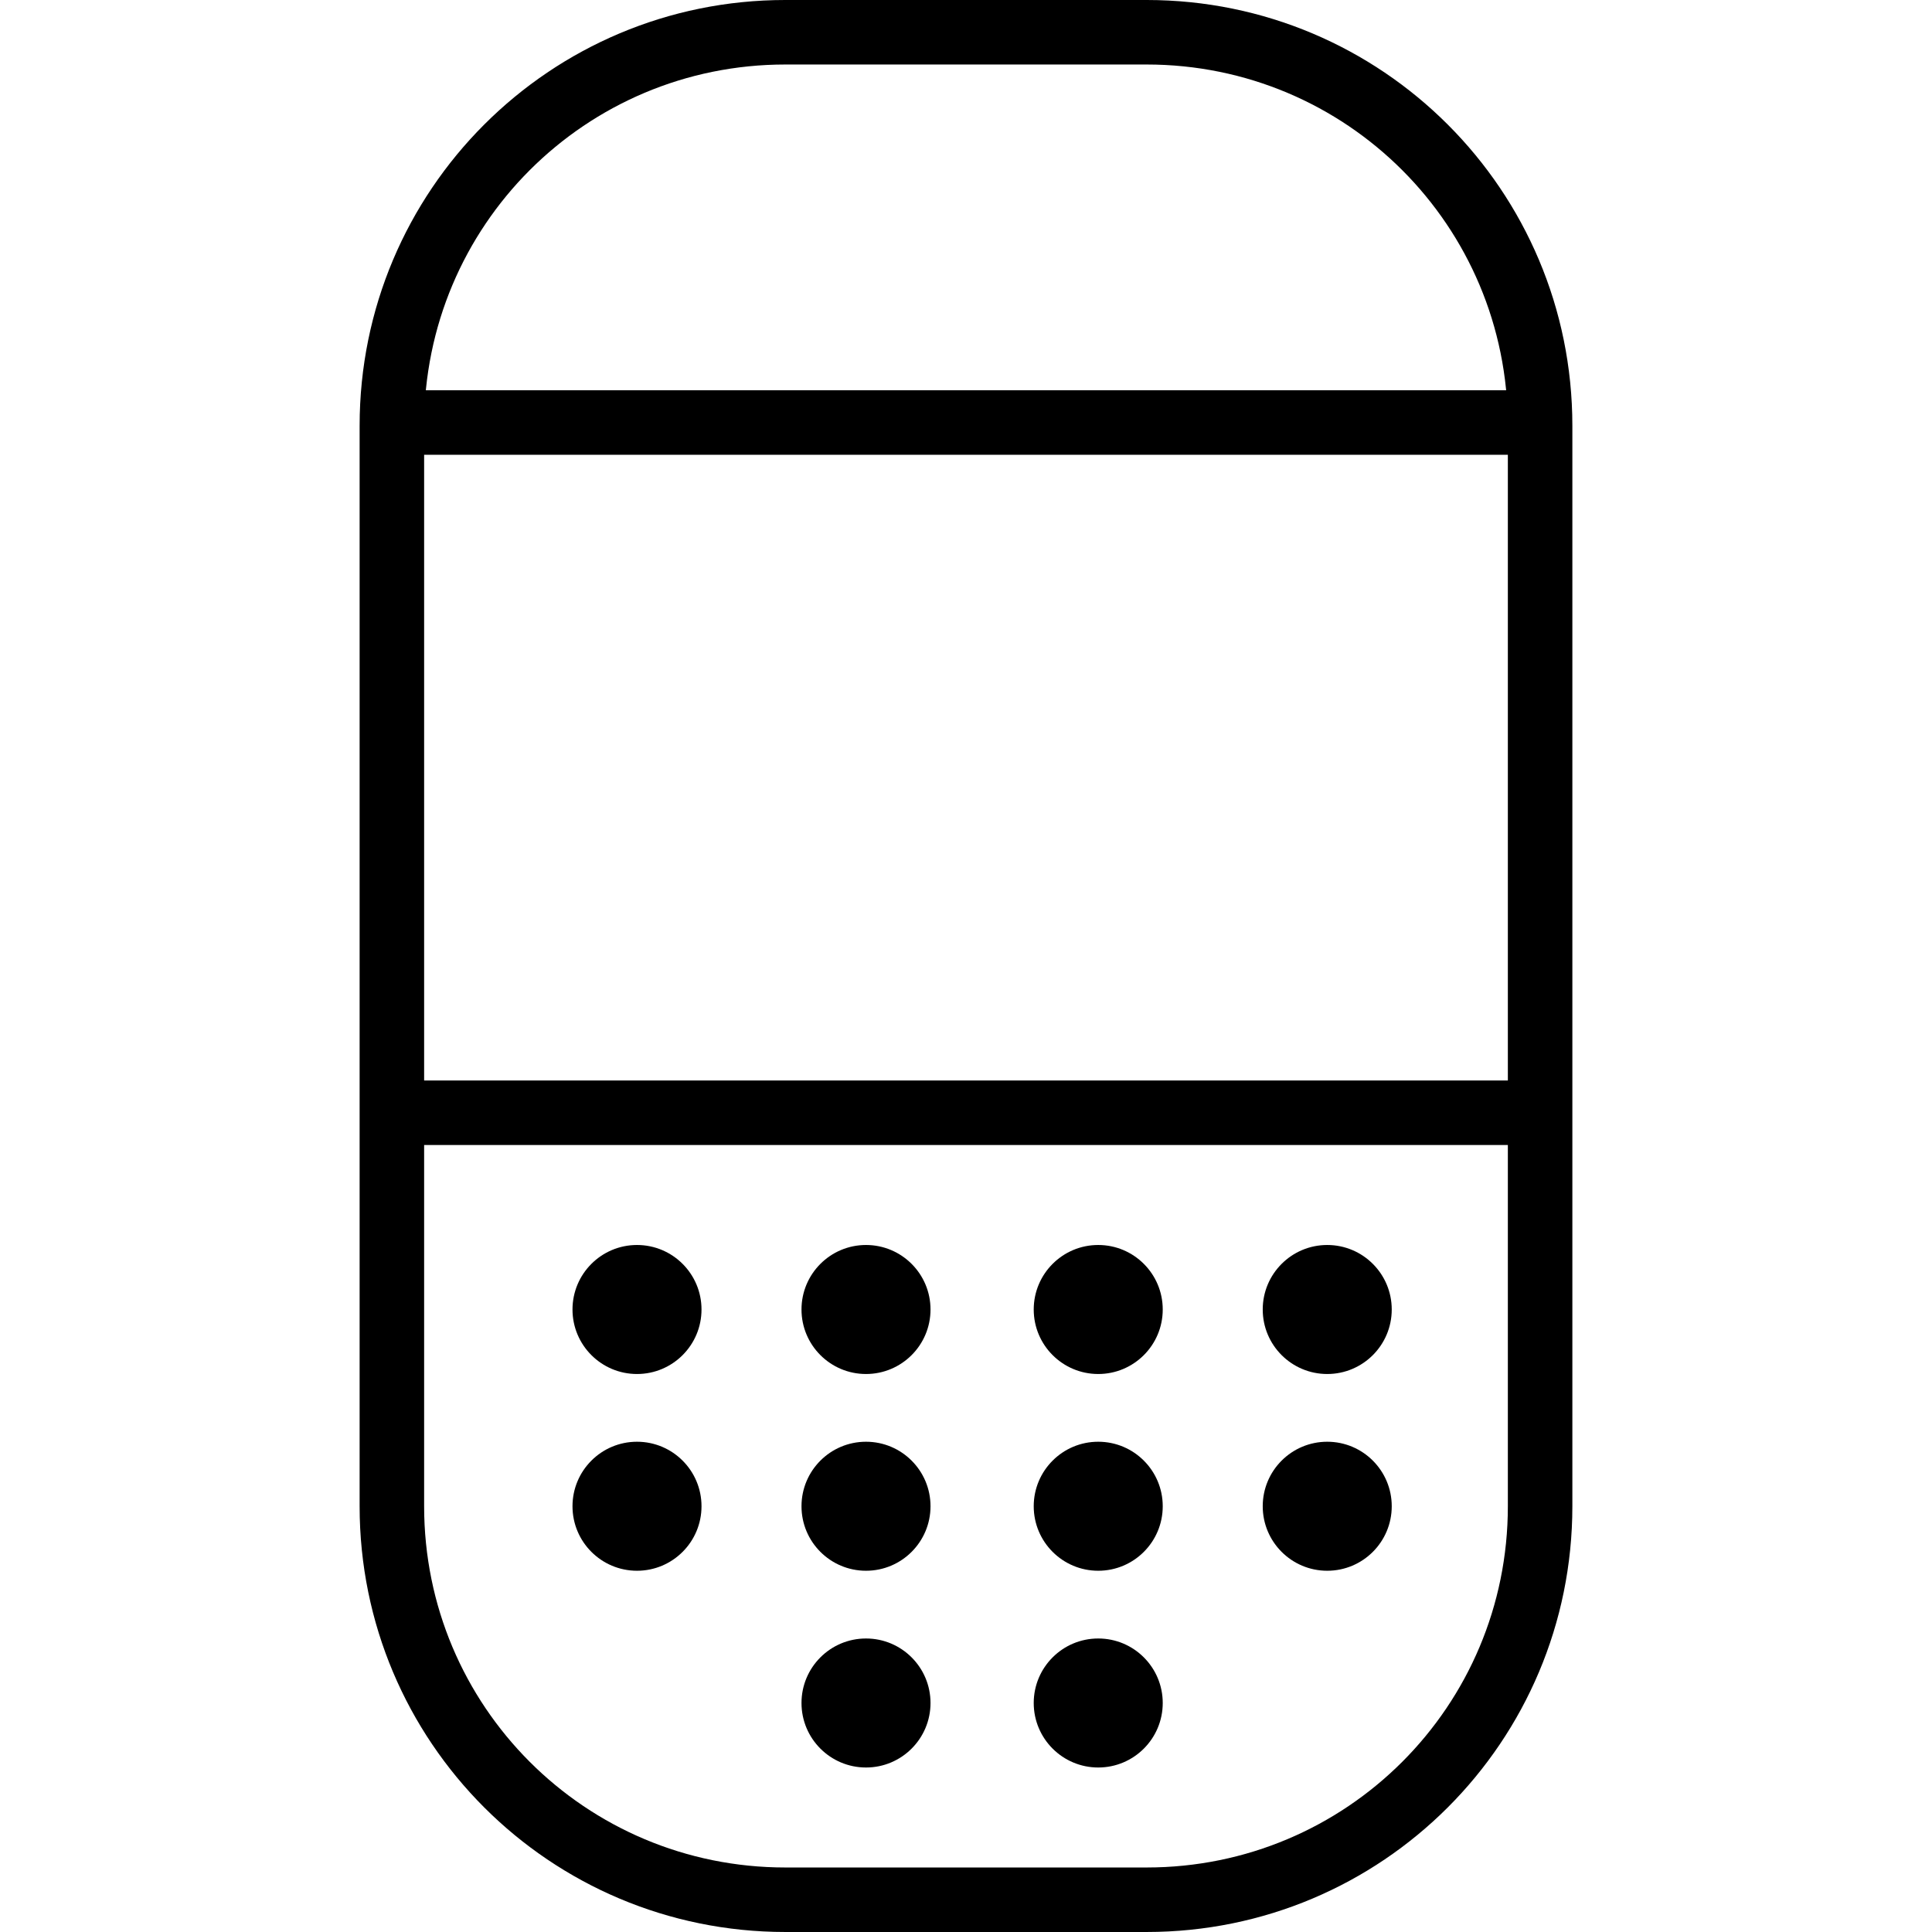
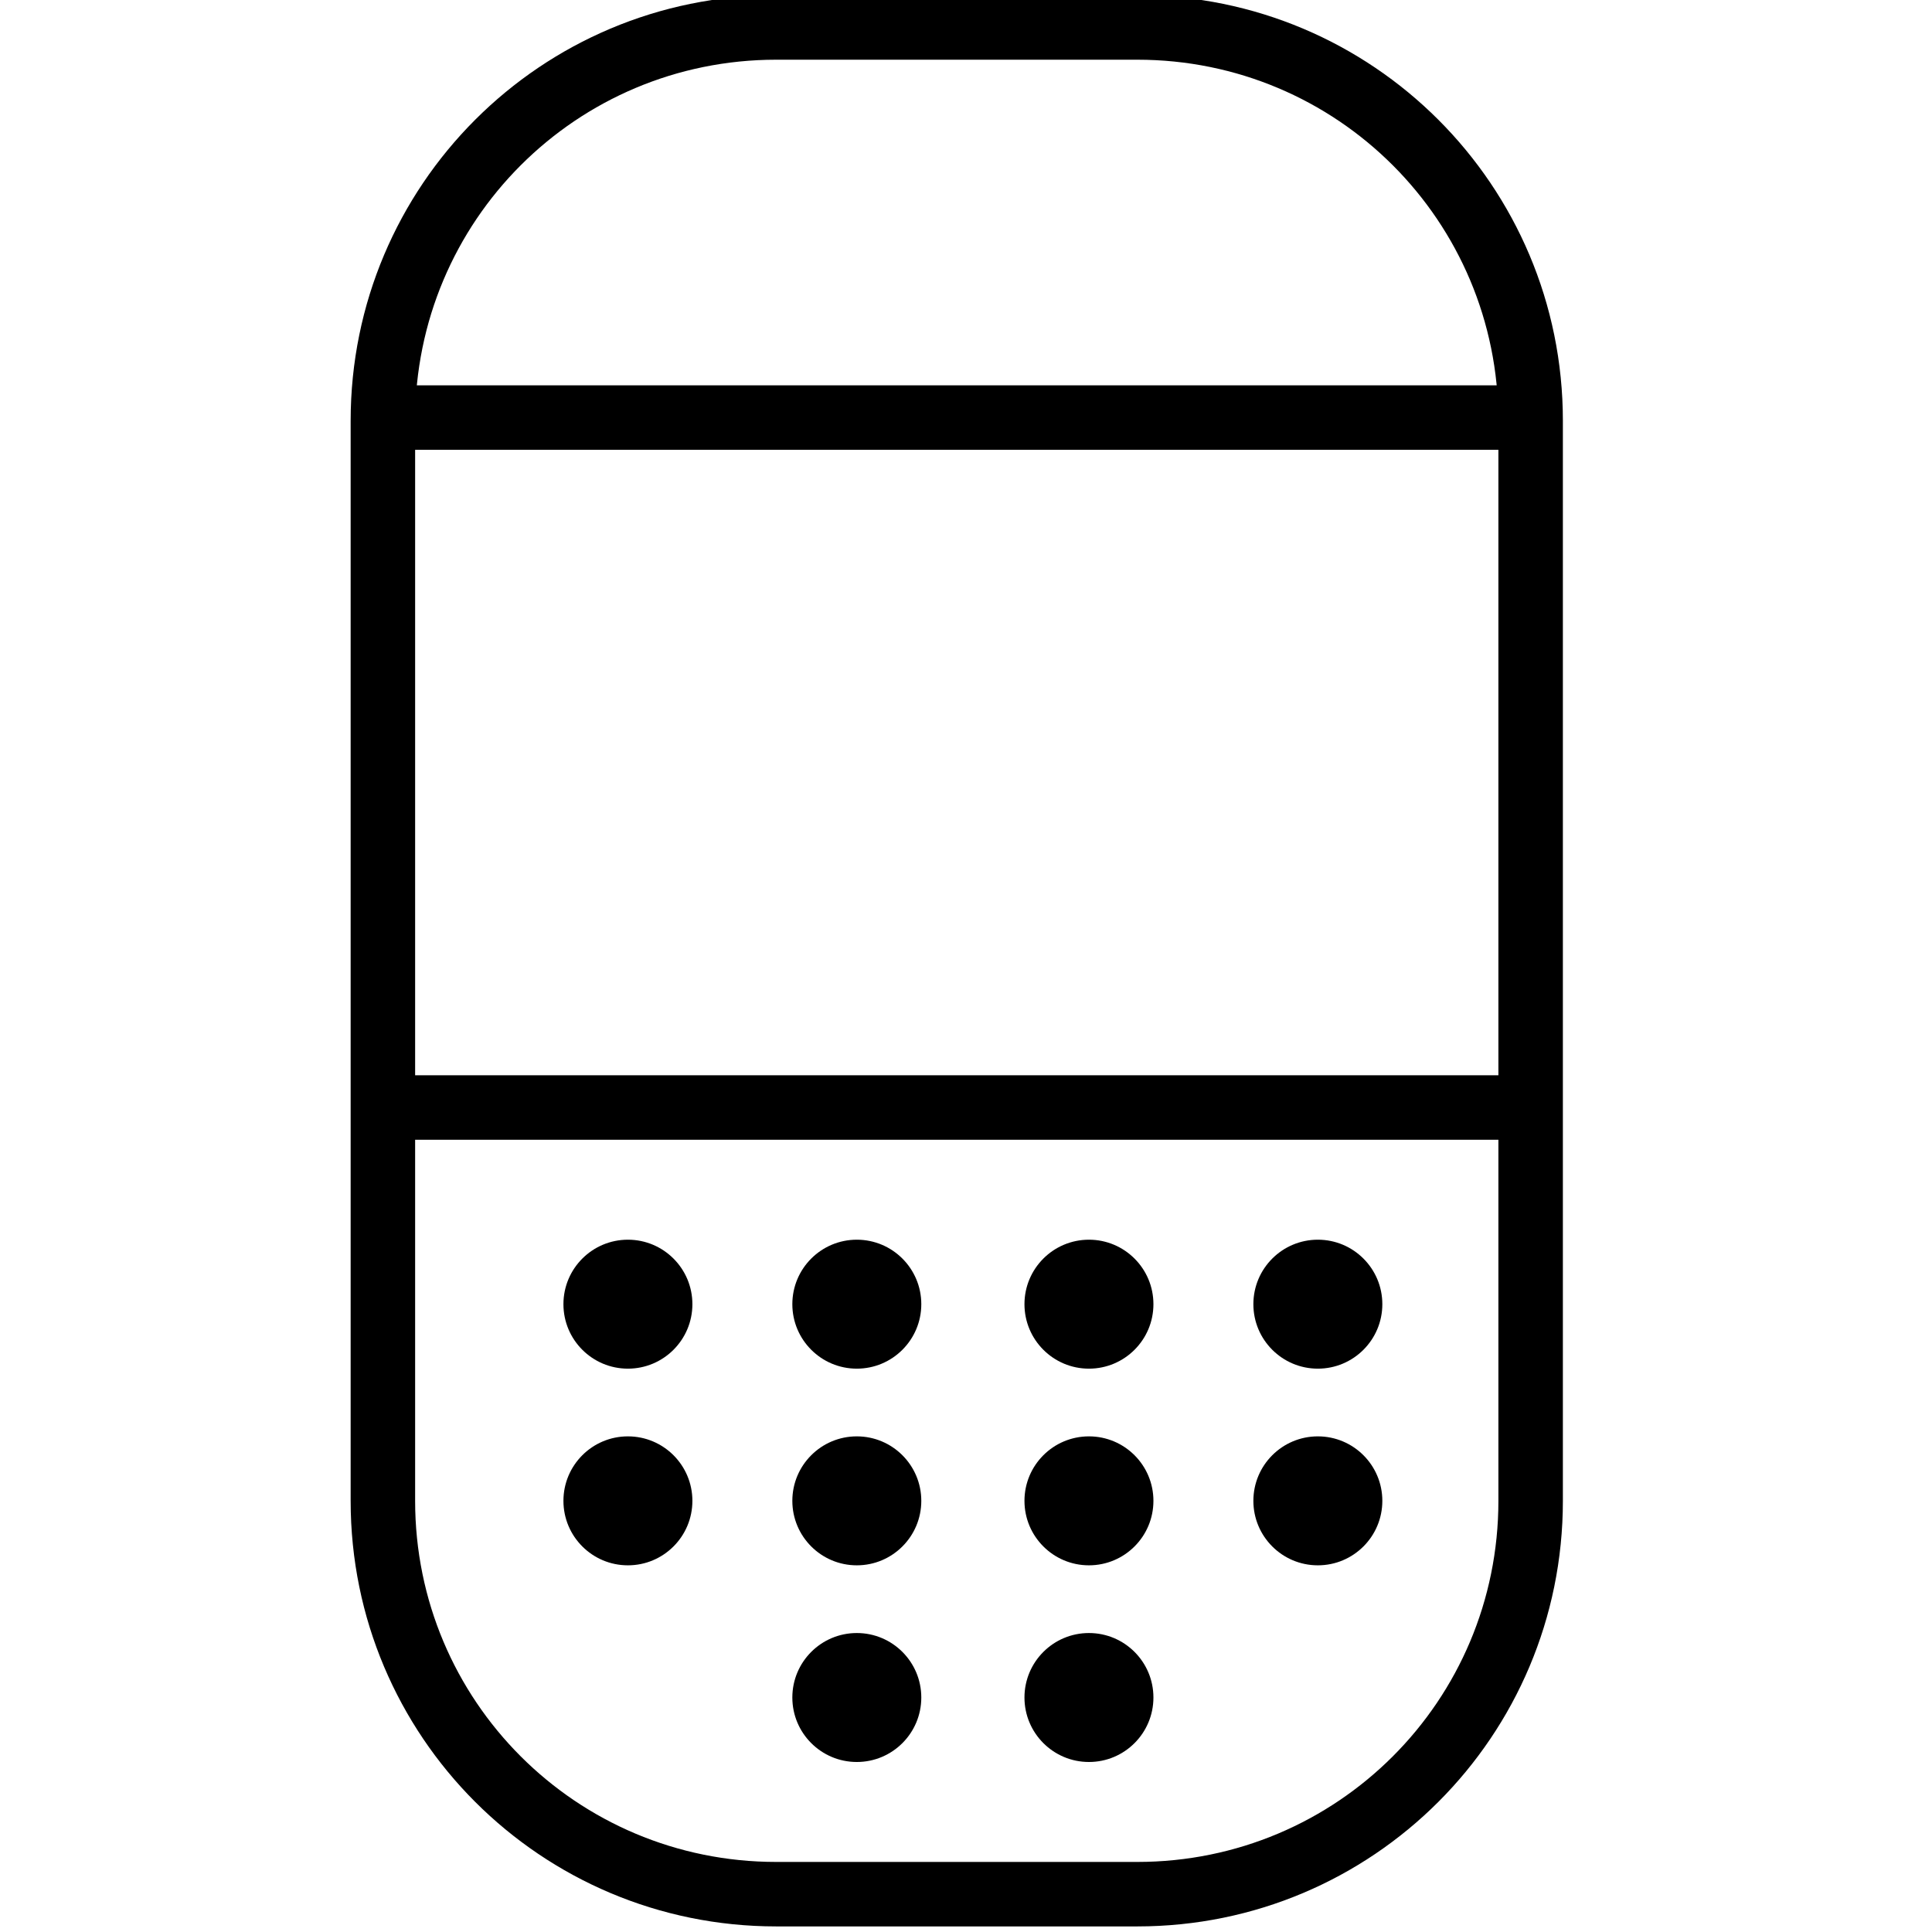
- <svg xmlns="http://www.w3.org/2000/svg" version="1.1" id="Layer_1" x="0px" y="0px" viewBox="653 354 64 64" enable-background="new 653 354 60 60" xml:space="preserve" width="64" height="64">
-   <defs id="defs39" />
-   <g id="g3" transform="matrix(1.068447,0,0,1.068447,-44.74957,-24.33722)" style="fill:#000000">
-     <rect x="665.2" y="366.2" width="35.6" height="2" id="rect5" style="fill:#000000" />
-     <rect x="665.2" y="387.6" width="35.6" height="2" id="rect7" style="fill:#000000" />
-     <g id="g9" style="fill:#000000">
-       <circle cx="679.9" cy="394.7" r="2" id="circle11" style="fill:#000000" />
-       <circle cx="679.9" cy="400.8" r="2" id="circle13" style="fill:#000000" />
+ <svg xmlns="http://www.w3.org/2000/svg" viewBox="653 354 64 64" enable-background="new 653 354 60 60" width="64" height="64">
+   <g transform="matrix(1.068 0 0 1.068 -44.75 -24.337)">
+     <path d="M665.2 366.2h35.6v2h-35.6z" />
+     <path d="M665.2 387.6h35.6v2h-35.6z" />
+     <g>
+       <circle cx="679.9" cy="394.7" r="2" />
+       <circle cx="679.9" cy="400.8" r="2" />
    </g>
-     <circle cx="672.8" cy="394.7" r="2" id="circle15" style="fill:#000000" />
-     <circle cx="672.8" cy="400.8" r="2" id="circle17" style="fill:#000000" />
-     <g id="g19" style="fill:#000000">
-       <circle cx="687.1" cy="394.7" r="2" id="circle21" style="fill:#000000" />
-       <circle cx="687.1" cy="400.8" r="2" id="circle23" style="fill:#000000" />
+     <circle cx="672.8" cy="394.7" r="2" />
+     <circle cx="672.8" cy="400.8" r="2" />
+     <g>
+       <circle cx="687.1" cy="394.7" r="2" />
+       <circle cx="687.1" cy="400.8" r="2" />
    </g>
-     <circle cx="679.9" cy="406.9" r="2" id="circle25" style="fill:#000000" />
-     <circle cx="687.1" cy="406.9" r="2" id="circle27" style="fill:#000000" />
-     <g id="g29" style="fill:#000000">
-       <circle cx="694.2" cy="394.7" r="2" id="circle31" style="fill:#000000" />
-       <circle cx="694.2" cy="400.8" r="2" id="circle33" style="fill:#000000" />
+     <circle cx="679.9" cy="406.9" r="2" />
+     <circle cx="687.1" cy="406.9" r="2" />
+     <g>
+       <circle cx="694.2" cy="394.7" r="2" />
+       <circle cx="694.2" cy="400.8" r="2" />
    </g>
-     <path d="m 688.6,414 -11.2,0 c -7.3,0 -13.2,-5.9 -13.2,-13.2 l 0,-33.5 c 0,-7.3 5.9,-13.2 13.2,-13.2 l 11.2,0 c 7.3,0 13.2,5.9 13.2,13.2 l 0,33.5 c 0,7.3 -5.9,13.2 -13.2,13.2 z m -11.2,-57.9 c -6.2,0 -11.2,5 -11.2,11.2 l 0,33.5 c 0,6.2 5,11.2 11.2,11.2 l 11.2,0 c 6.2,0 11.2,-5 11.2,-11.2 l 0,-33.5 c 0,-6.2 -5,-11.2 -11.2,-11.2 l -11.2,0 z" id="path35" style="fill:#000000" />
+     <path d="M688.6 414h-11.2c-7.3 0-13.2-5.9-13.2-13.2v-33.5c0-7.3 5.9-13.2 13.2-13.2h11.2c7.3 0 13.2 5.9 13.2 13.2v33.5c0 7.3-5.9 13.2-13.2 13.2zm-11.2-57.9c-6.2 0-11.2 5-11.2 11.2v33.5c0 6.2 5 11.2 11.2 11.2h11.2c6.2 0 11.2-5 11.2-11.2v-33.5c0-6.2-5-11.2-11.2-11.2h-11.2z" />
  </g>
</svg>
